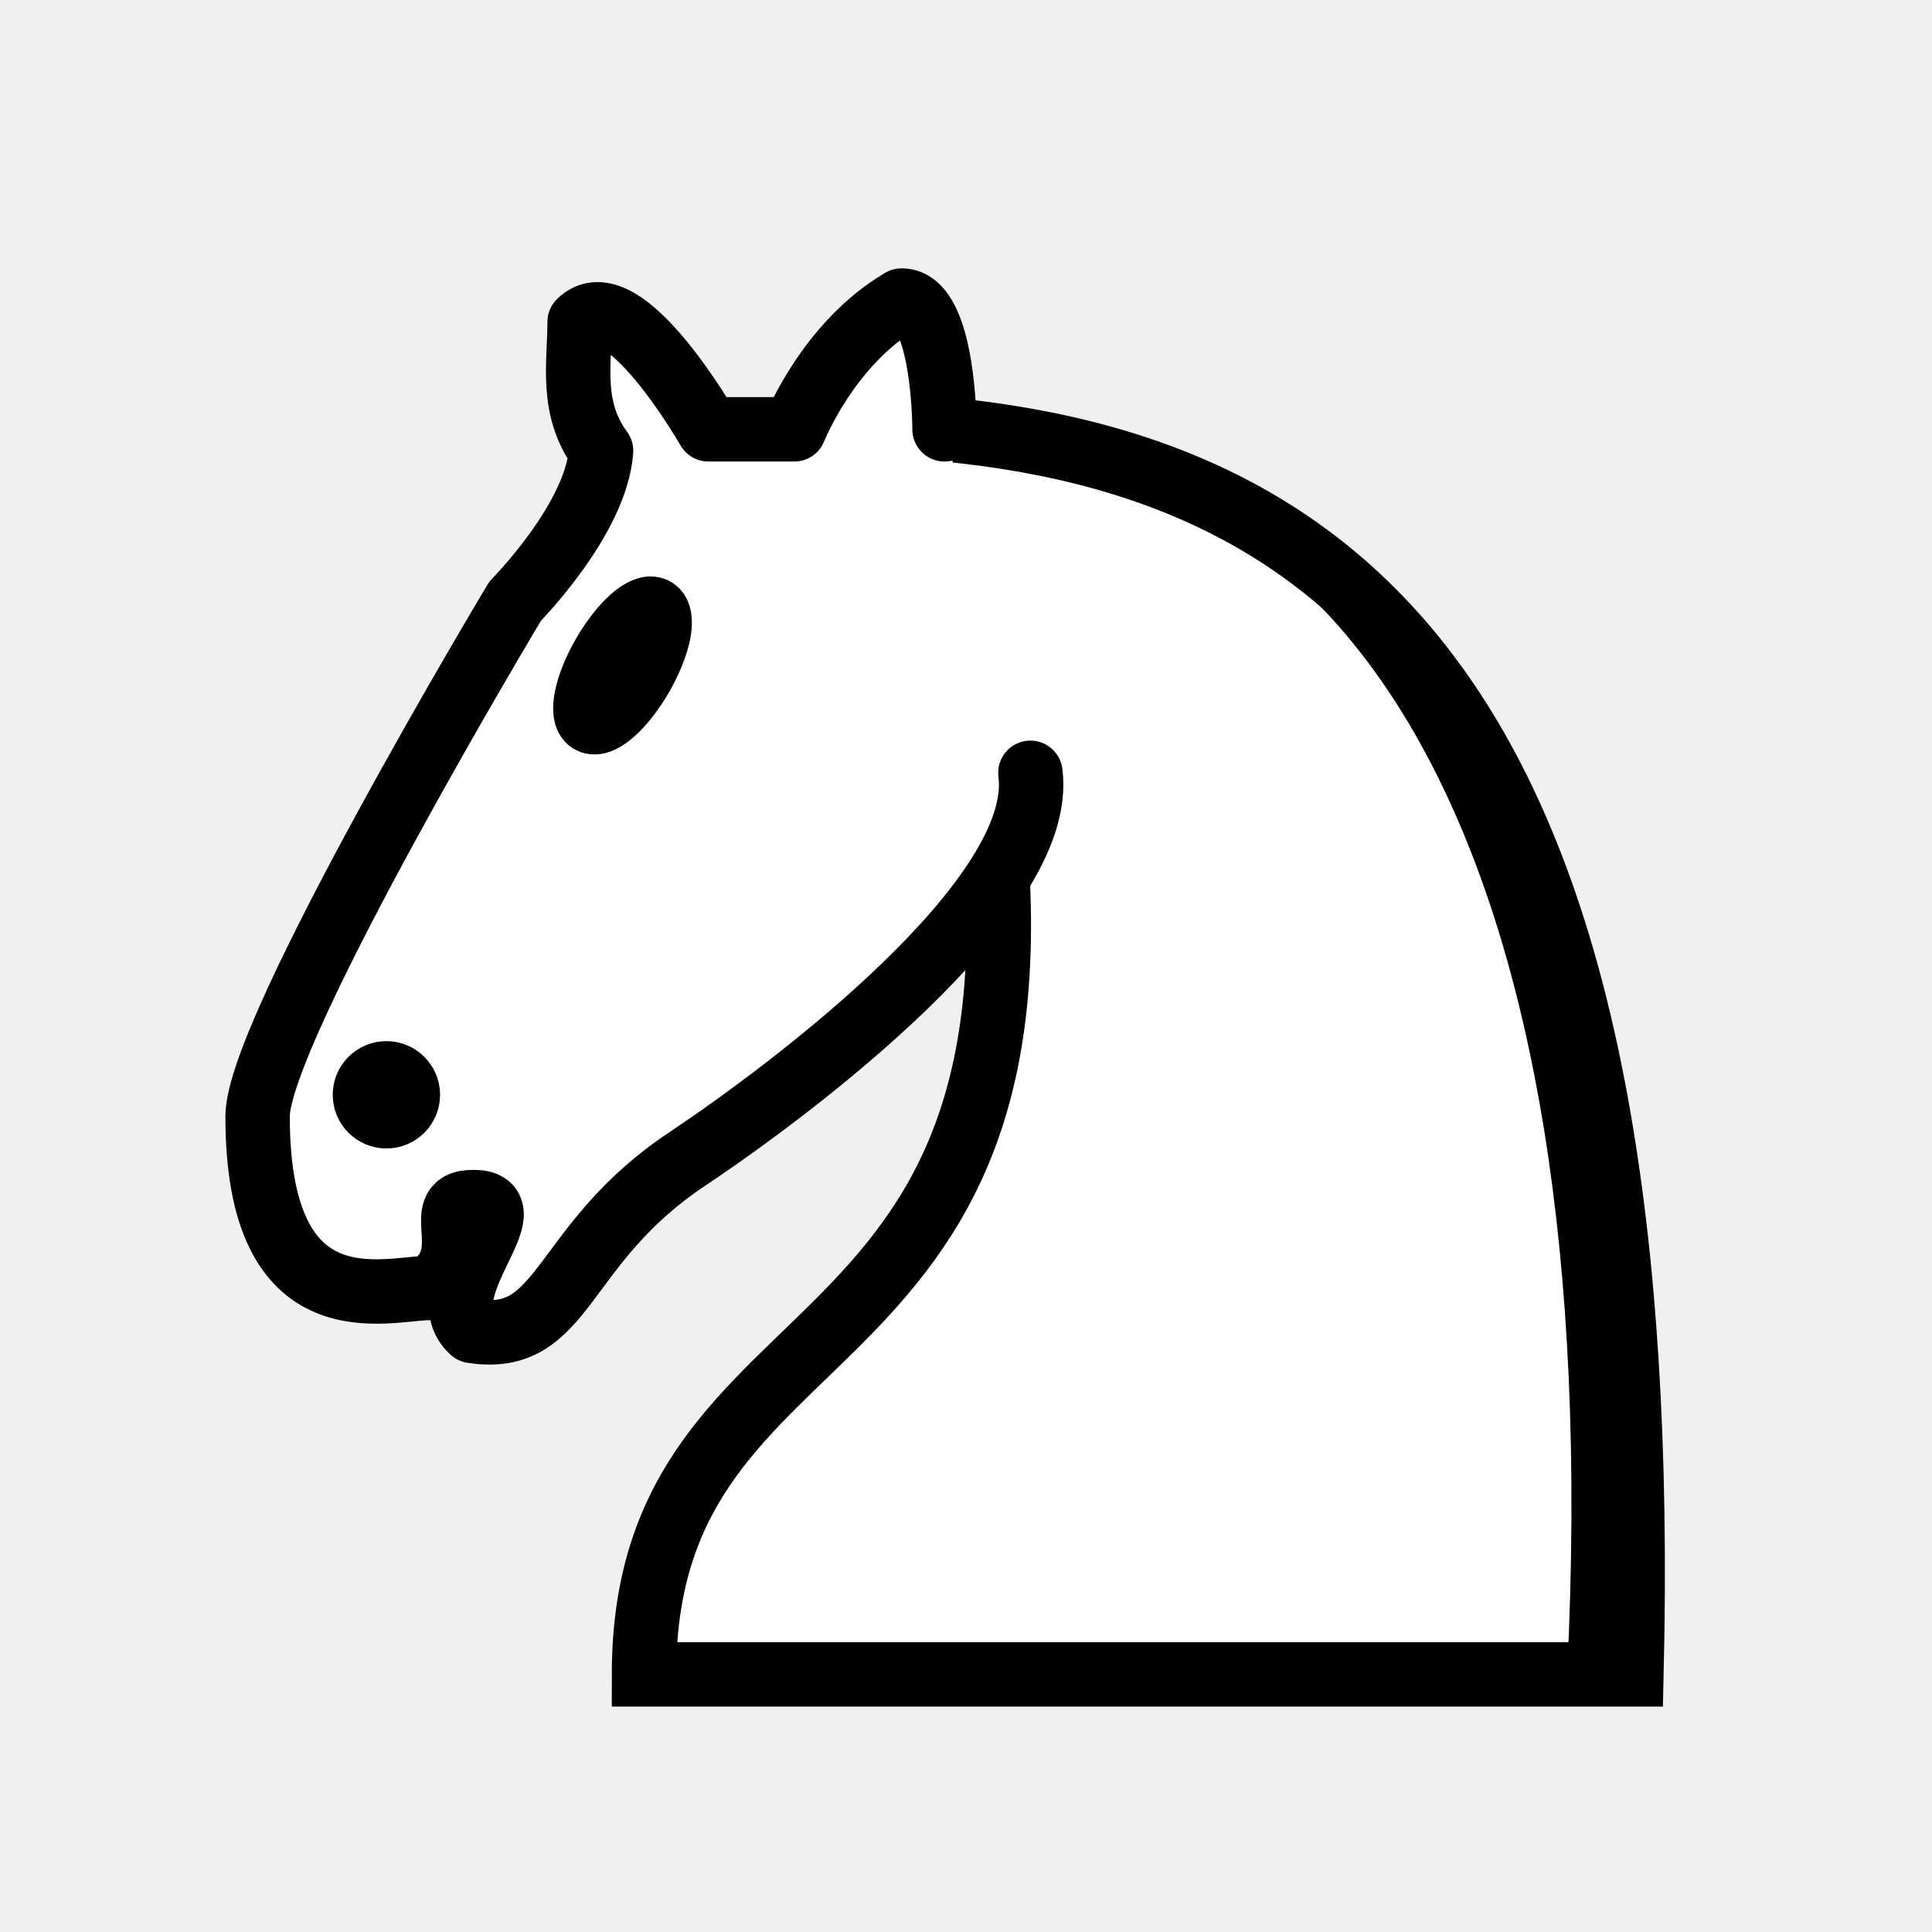
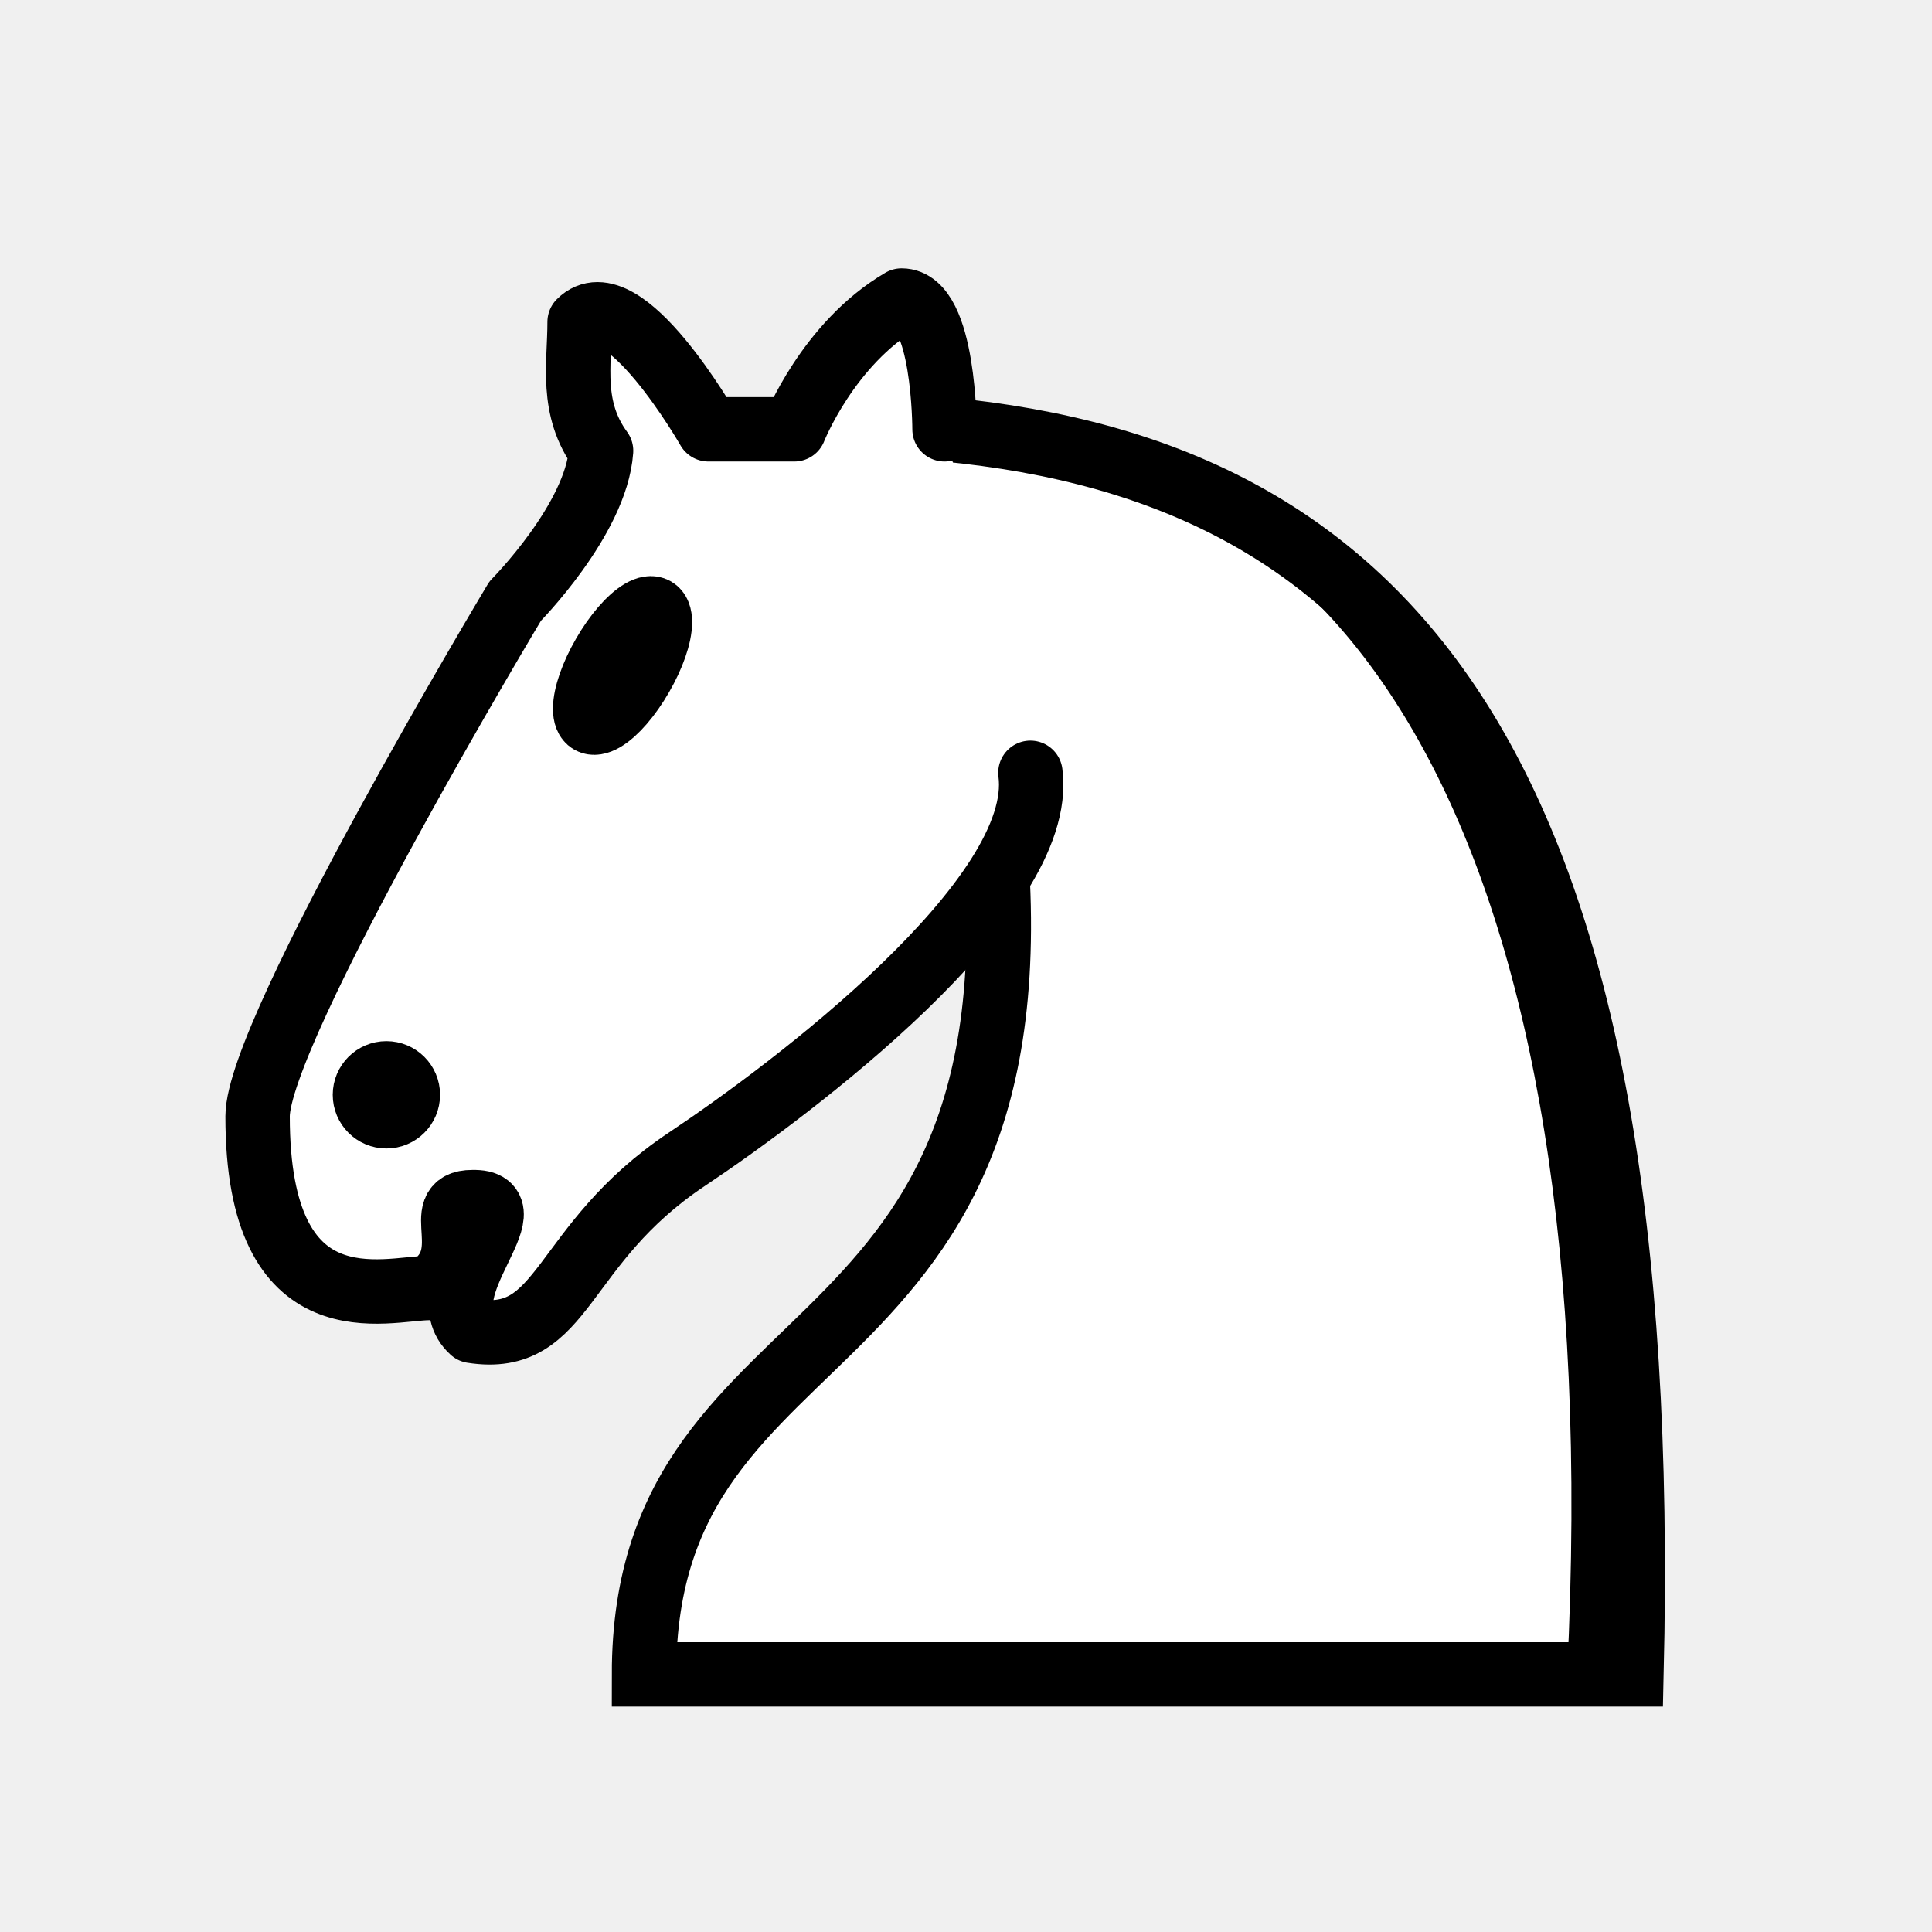
- <svg xmlns="http://www.w3.org/2000/svg" version="1.1" width="45" height="45" id="svg3128">
-   <defs id="defs3130" />
-   <g id="layer1">
-     <path d="M 22,10 C 32.5,11 38.5,18 38,39 L 15,39 C 15,30 25,32.5 23,18" style="fill:#ffffff;fill-opacity:1;fill-rule:evenodd;stroke:#000000;stroke-width:1.5;stroke-linecap:round;stroke-linejoin:miter;stroke-miterlimit:4;stroke-dasharray:none;stroke-opacity:1" id="path3491" />
-     <path d="M 24,18 C 24.384,20.911 18.447,25.369 16,27 C 13,29 13.181,31.343 11,31 C 9.958,30.056 12.413,27.962 11,28 C 10,28 11.187,29.232 10,30 C 9,30 5.997,31 6,26 C 6,24 12,14 12,14 C 12,14 13.886,12.098 14,10.5 C 13.274,9.506 13.5,8.5 13.5,7.5 C 14.5,6.5 16.5,10 16.5,10 L 18.5,10 C 18.5,10 19.282,8.008 21,7 C 22,7 22,10 22,10" style="fill:#ffffff;fill-opacity:1;fill-rule:evenodd;stroke:#000000;stroke-width:1.5;stroke-linecap:round;stroke-linejoin:round;stroke-miterlimit:4;stroke-dasharray:none;stroke-opacity:1" id="path3495" />
-     <path d="M 9 23.5 A 0.5 0.5 0 1 1  8,23.5 A 0.5 0.5 0 1 1  9 23.5 z" transform="translate(0.5,2)" style="opacity:1;fill:#000000;fill-opacity:1;stroke:#000000;stroke-width:1.5;stroke-linecap:round;stroke-linejoin:round;stroke-miterlimit:4;stroke-dasharray:none;stroke-opacity:1" id="path3499" />
-     <path d="M 15 15.5 A 0.5 1.5 0 1 1  14,15.5 A 0.5 1.5 0 1 1  15 15.5 z" transform="matrix(0.866,0.5,-0.5,0.866,9.6926,-5.1734)" style="opacity:1;fill:#000000;fill-opacity:1;stroke:#000000;stroke-width:1.5;stroke-linecap:round;stroke-linejoin:round;stroke-miterlimit:4;stroke-dasharray:none;stroke-opacity:1" id="path3501" />
-     <path d="M 37,39 C 38,19 31.5,11.5 25,10.5" style="fill:none;fill-opacity:0.75;fill-rule:evenodd;stroke:#000000;stroke-width:1;stroke-linecap:round;stroke-linejoin:miter;stroke-miterlimit:4;stroke-dasharray:none;stroke-opacity:1" id="path8049" />
+ <svg xmlns="http://www.w3.org/2000/svg" width="45" height="45">
+   <g stroke="#000" stroke-linecap="round">
+     <path d="M22 10c10.5 1 16.5 8 16 29H15c0-9 10-6.5 8-21" fill="#fff" fill-rule="evenodd" stroke-width="1.5" />
+     <path d="M24 18c.384 2.911-5.553 7.369-8 9-3 2-2.819 4.343-5 4-1.042-.944 1.413-3.038 0-3-1 0 .187 1.232-1 2-1 0-4.003 1-4-4 0-2 6-12 6-12s1.886-1.902 2-3.5c-.726-.994-.5-2-.5-3 1-1 3 2.5 3 2.5h2s.782-1.992 2.5-3c1 0 1 3 1 3" fill="#fff" fill-rule="evenodd" stroke-width="1.5" stroke-linejoin="round" />
+     <path d="M9.5 25.5a.5.5 0 1 1-1 0 .5.5 0 1 1 1 0z" stroke-width="1.5" stroke-linejoin="round" />
+     <path d="M14.933 15.75a.5 1.5 30 1 1-.866-.5.5 1.5 30 1 1 .866.5z" stroke-width="1.5" stroke-linejoin="round" />
+     <path d="M37 39c1-20-5.5-27.5-12-28.5" fill="none" />
  </g>
</svg>
